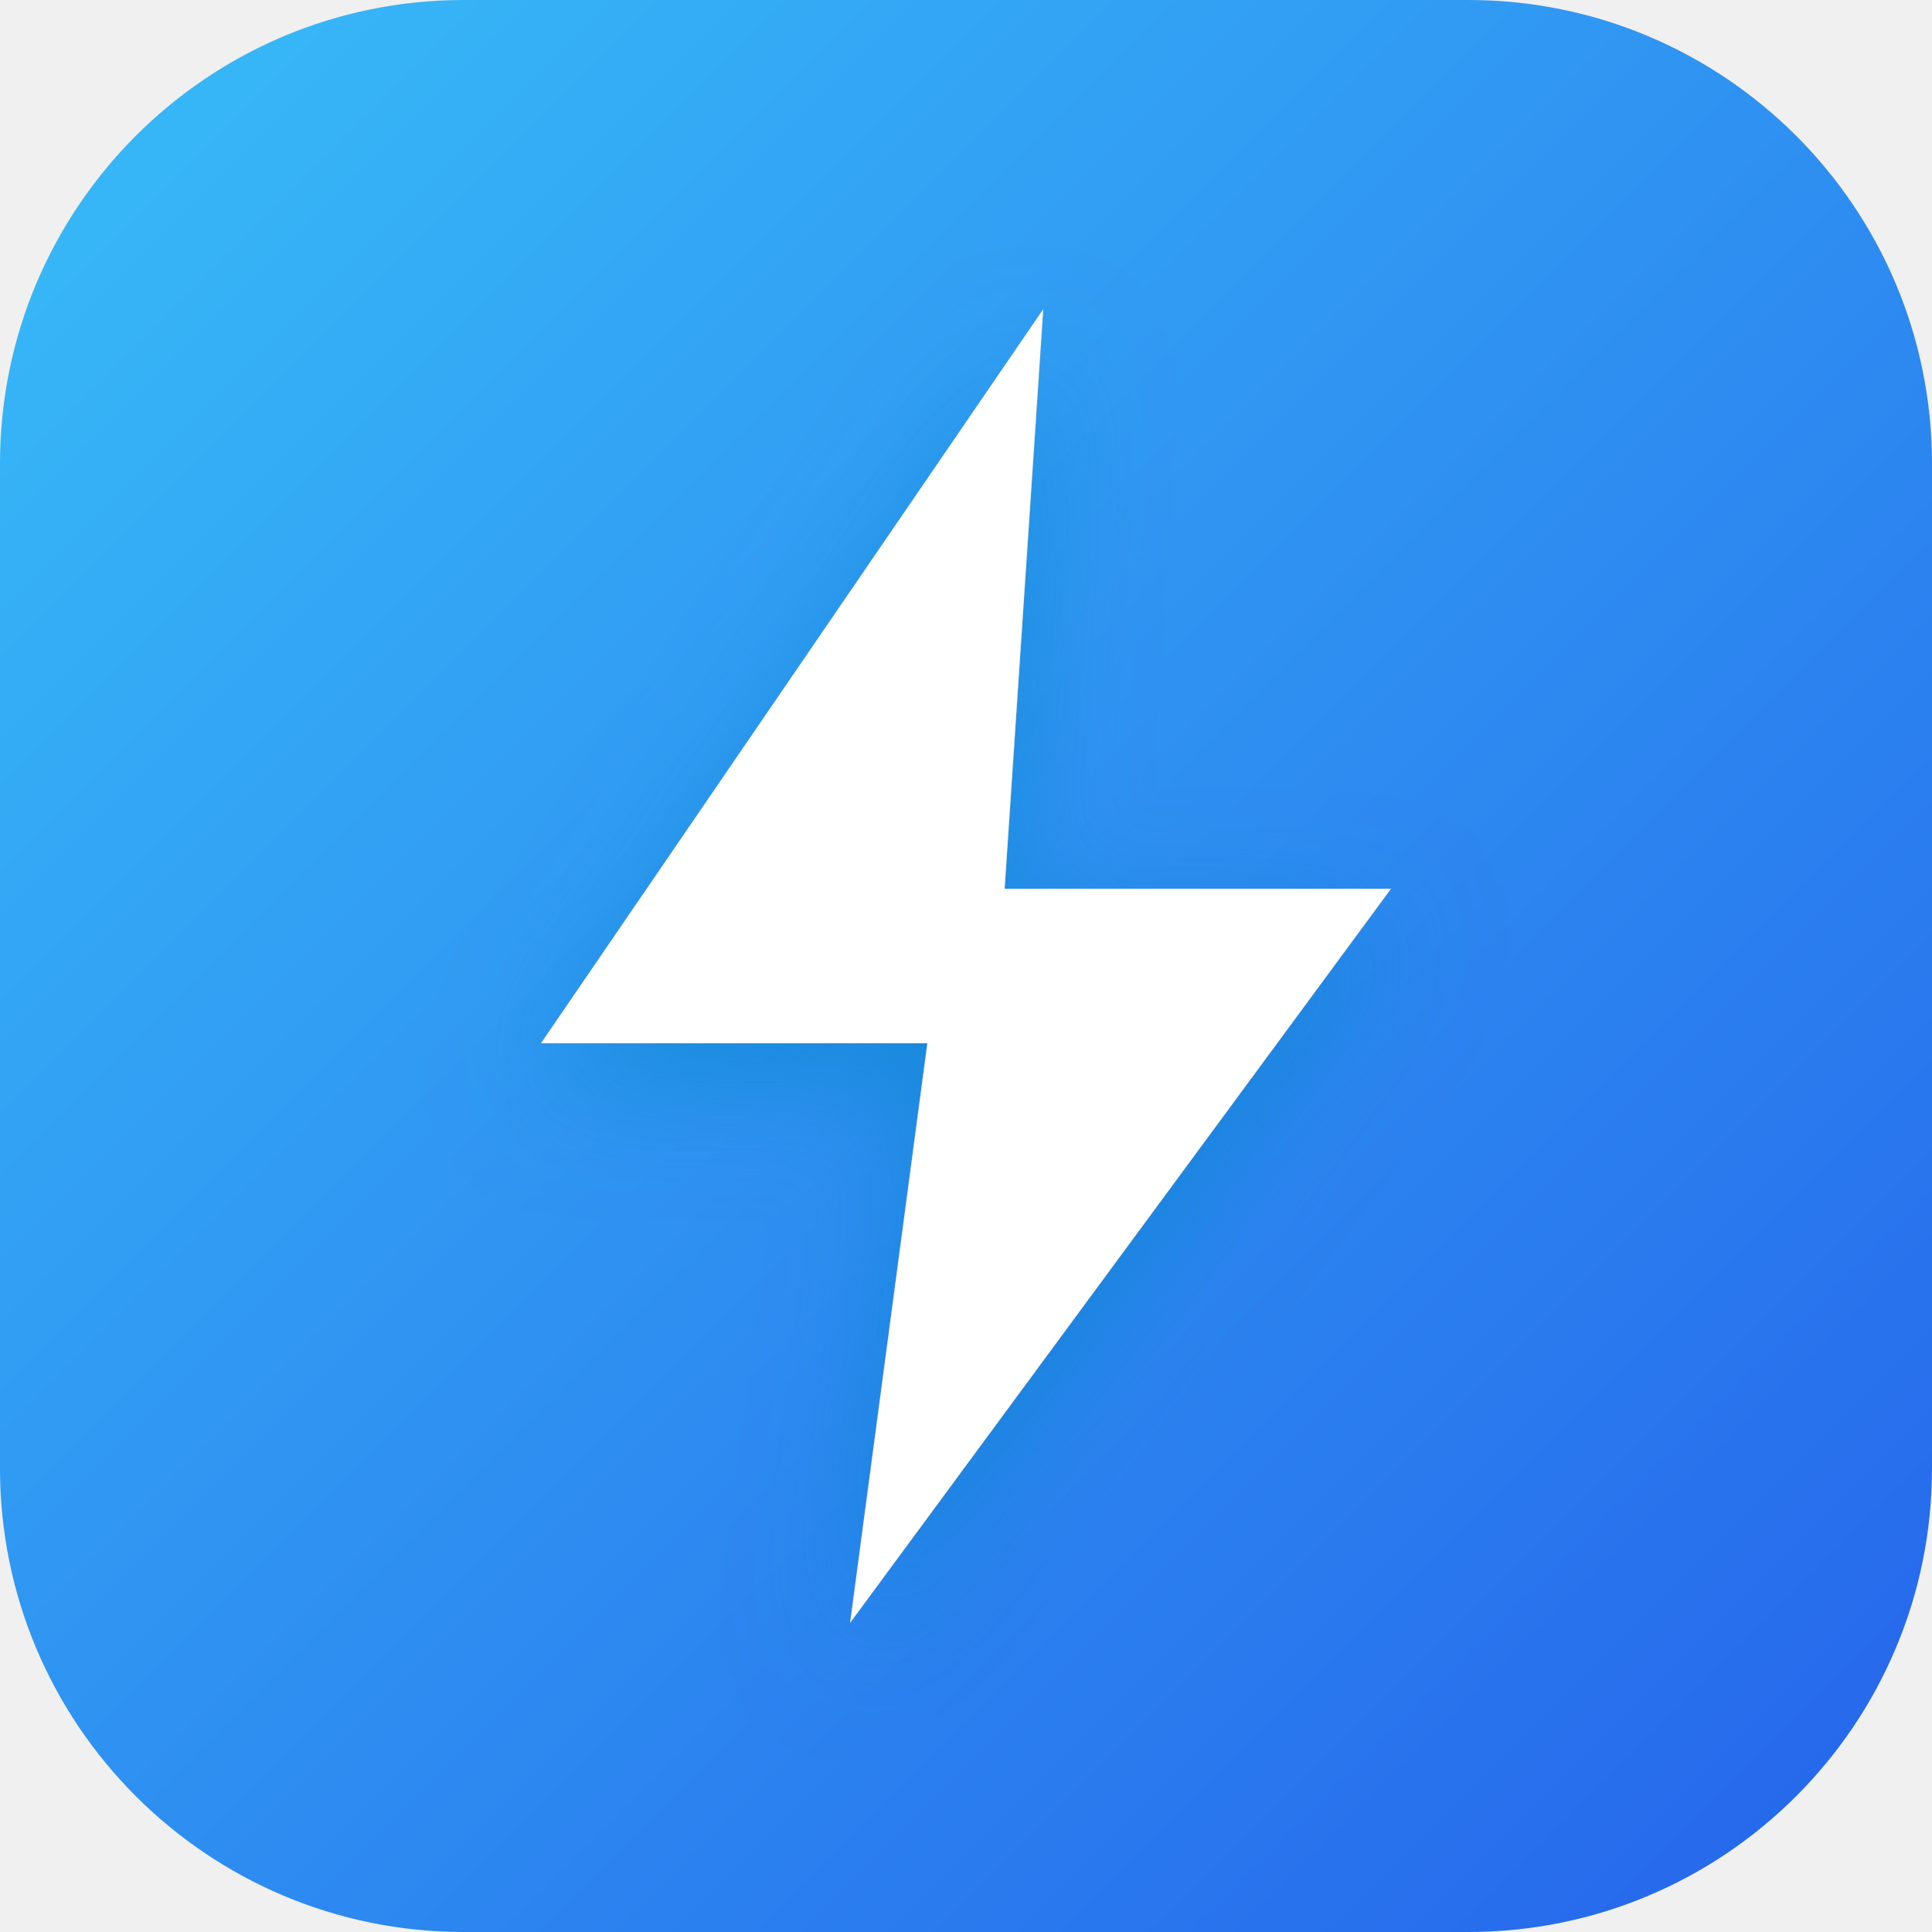
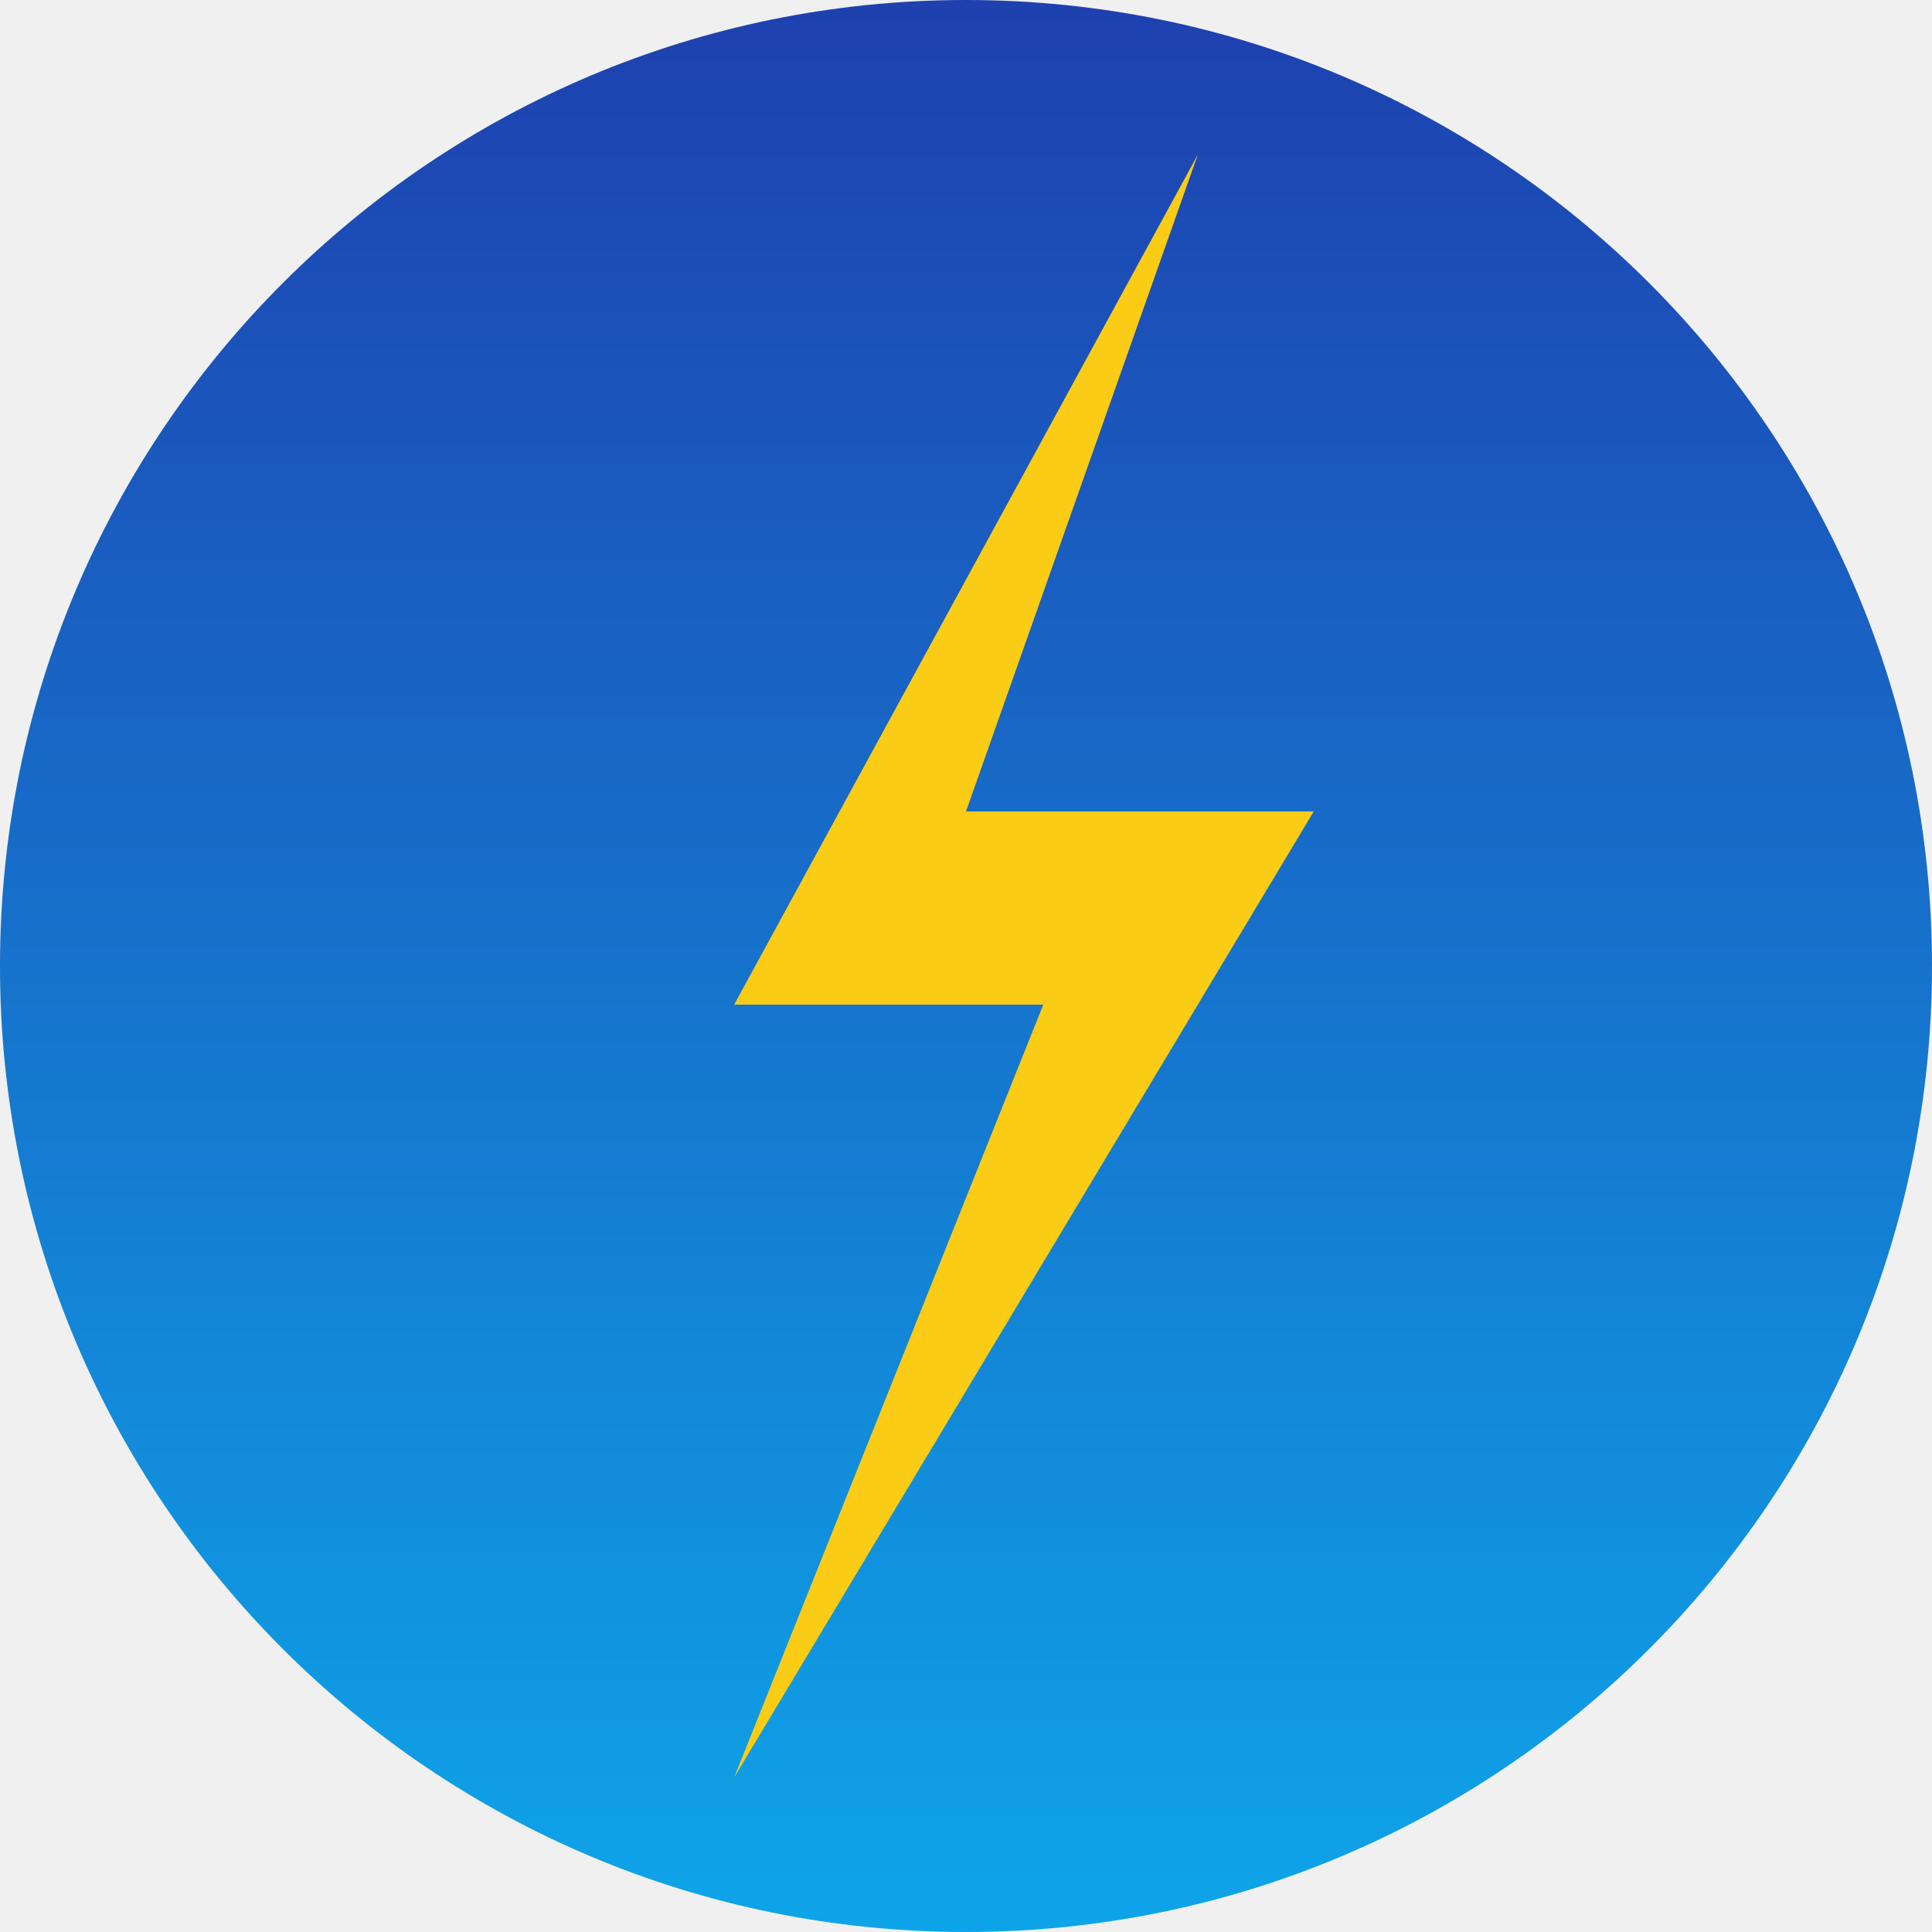
- <svg xmlns="http://www.w3.org/2000/svg" viewBox="0 0 100 100">
+ <svg xmlns="http://www.w3.org/2000/svg" viewBox="0 0 100 100" width="100" height="100">
  <defs>
-     <linearGradient id="confluxGrad" x1="0%" y1="0%" x2="100%" y2="100%">
-       <stop offset="0%" stop-color="#38bdf8" />
-       <stop offset="100%" stop-color="#2563eb" />
+     <linearGradient id="bg" x1="0" y1="0" x2="0" y2="1">
+       <stop offset="0%" stop-color="#1e40af" />
+       <stop offset="100%" stop-color="#0ea5e9" />
    </linearGradient>
-     <filter id="glow" x="-20%" y="-20%" width="140%" height="140%">
-       <feDropShadow dx="0" dy="2" stdDeviation="3" flood-color="#0284c7" flood-opacity="0.5" />
-     </filter>
  </defs>
-   <rect width="100" height="100" rx="24" fill="url(#confluxGrad)" />
-   <path d="M54 16 L28 54 L48 54 L44 84 L72 46 L52 46 Z" fill="#ffffff" filter="url(#glow)" />
+   <circle cx="50" cy="50" r="50" fill="url(#bg)" />
+   <polygon points="62,8 38,52 54,52 38,92 68,42 50,42" fill="#facc15" />
</svg>
